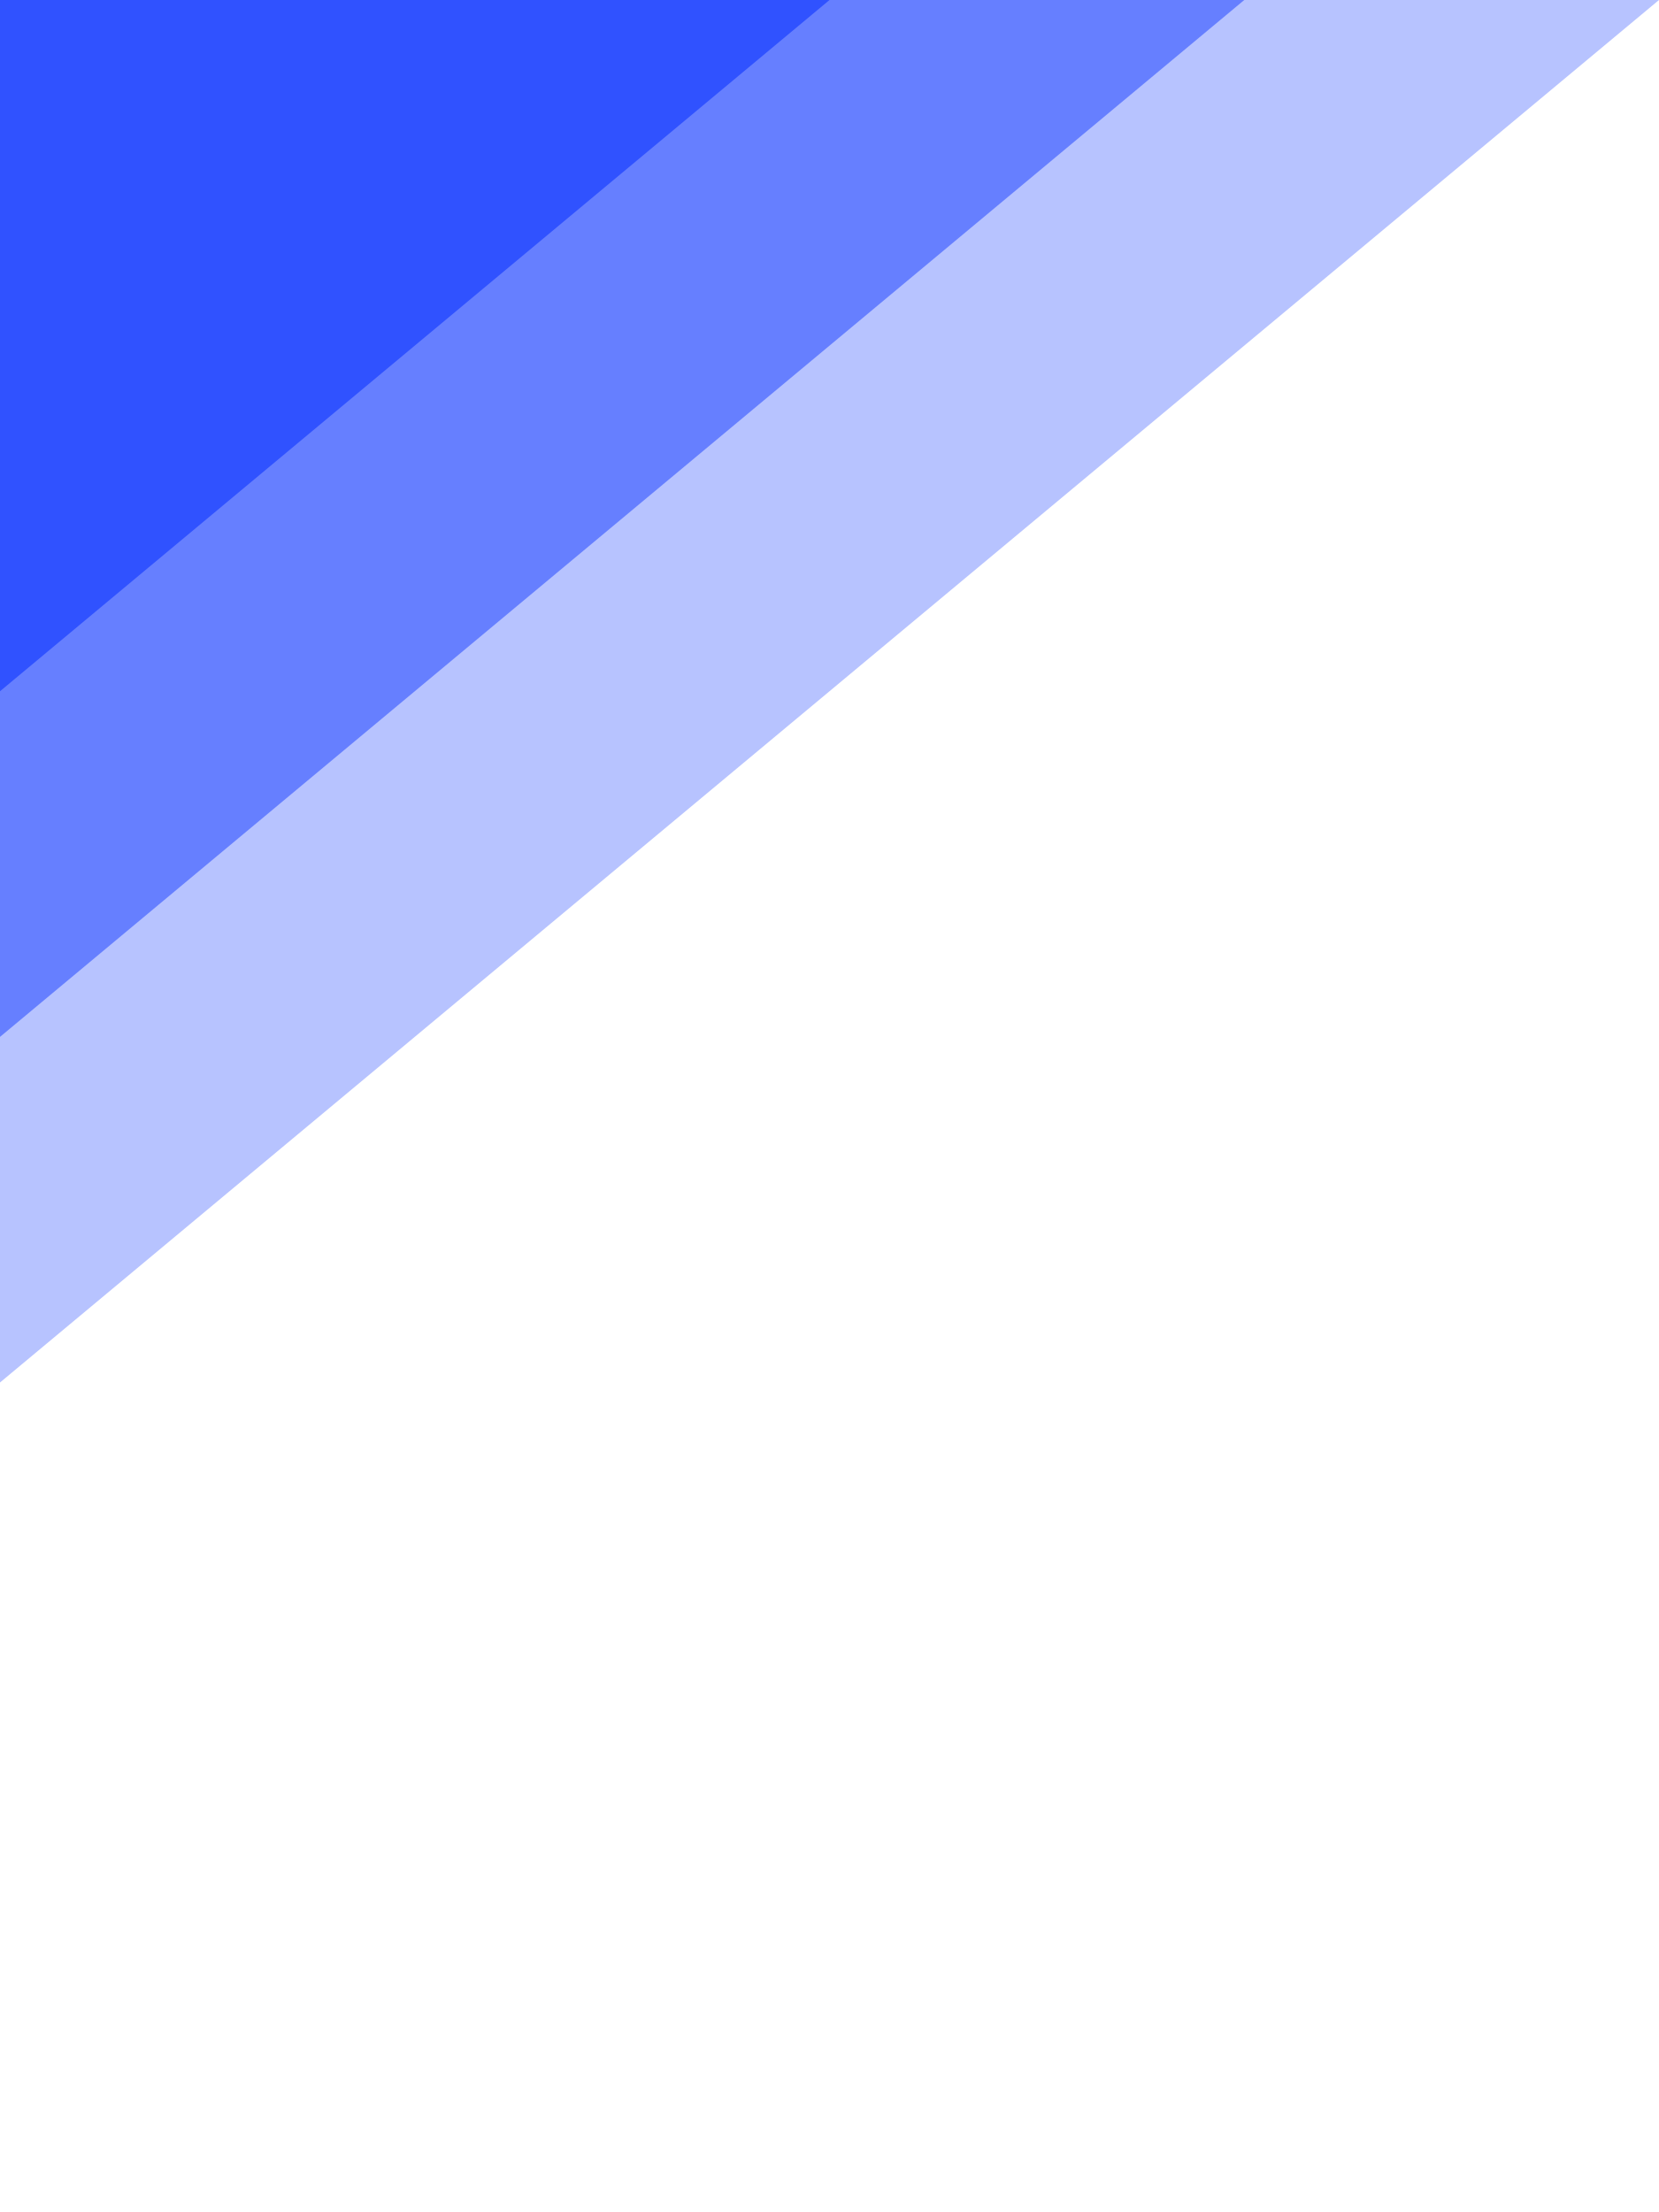
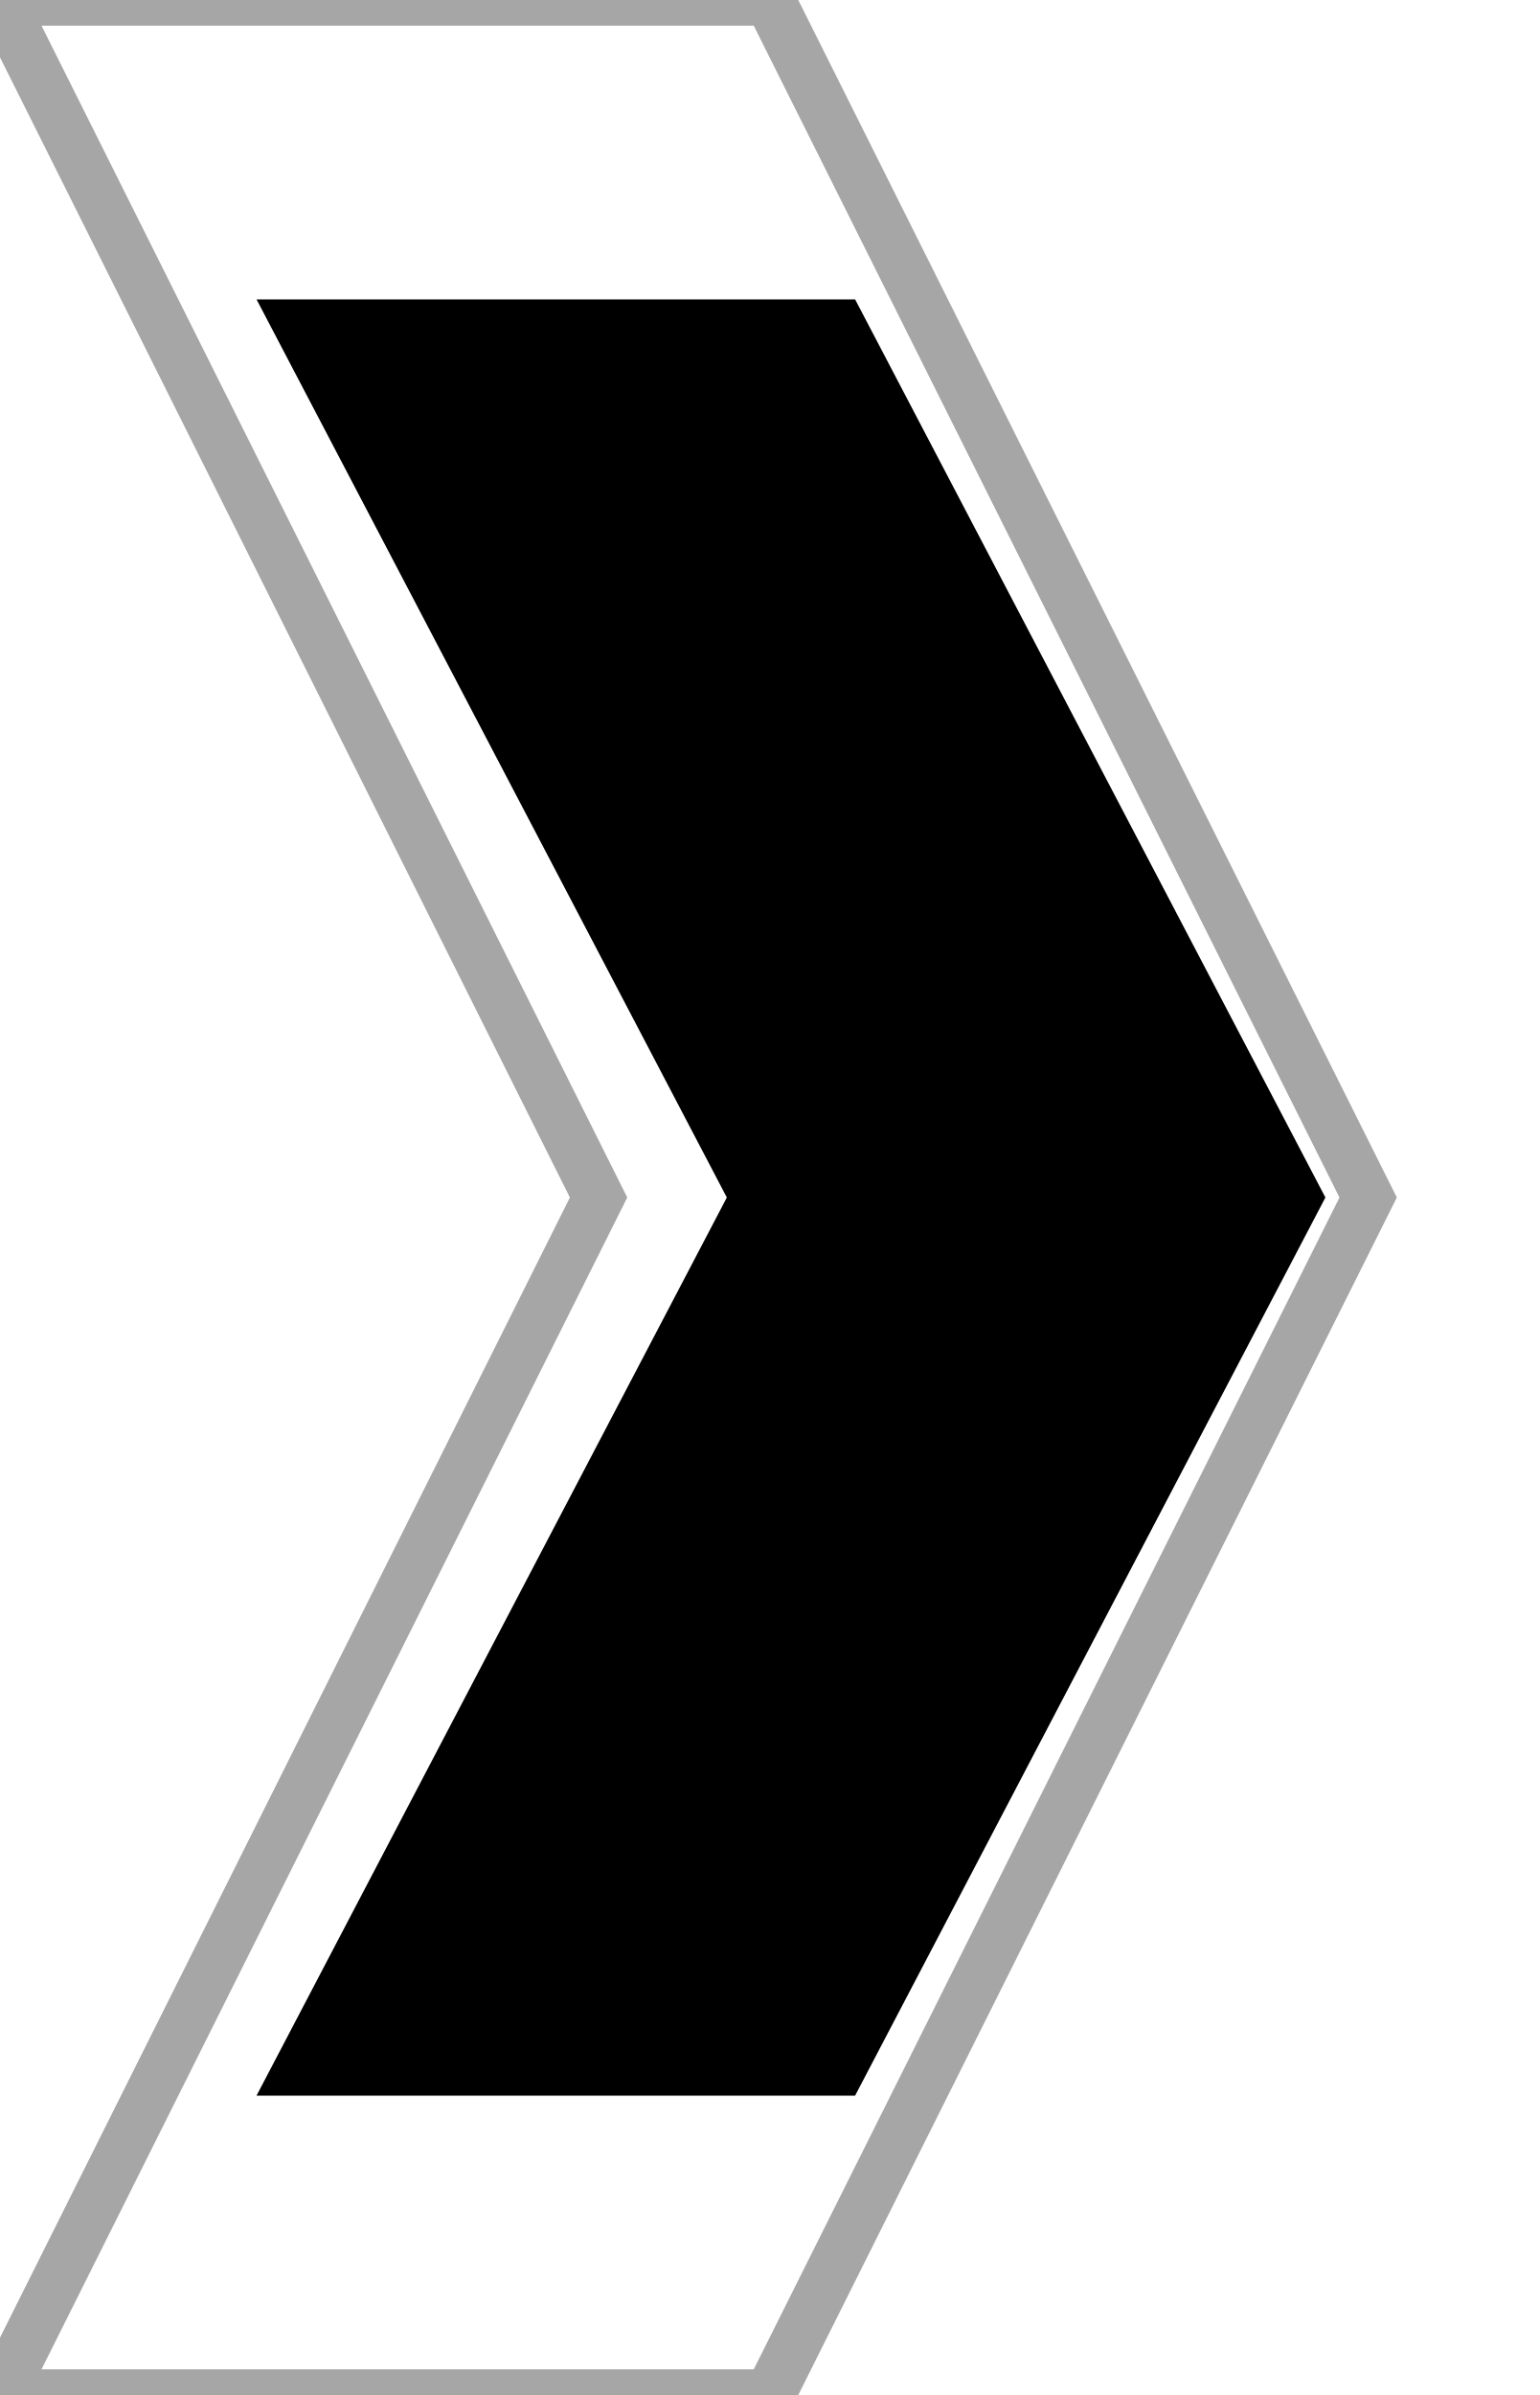
- <svg xmlns="http://www.w3.org/2000/svg" viewBox="0 0 240 320" fill="none">
-   <polygon points="0,0 240,0 0,200" fill="#3052FF" opacity="0.35" />
-   <polygon points="0,0 180,0 0,150" fill="#3052FF" opacity="0.6" />
-   <polygon points="0,0 120,0 0,100" fill="#3052FF" />
+ <svg xmlns="http://www.w3.org/2000/svg" viewBox="0 0 180 280" fill="none">
+   <path d="M0 0 L90 0 L160 140 L90 280 L0 280 L70 140 Z" fill="none" stroke="currentColor" stroke-width="6" opacity="0.35" />
+   <path d="M30 35 L100 35 L155 140 L100 245 L30 245 L85 140 Z" fill="currentColor" />
</svg>
